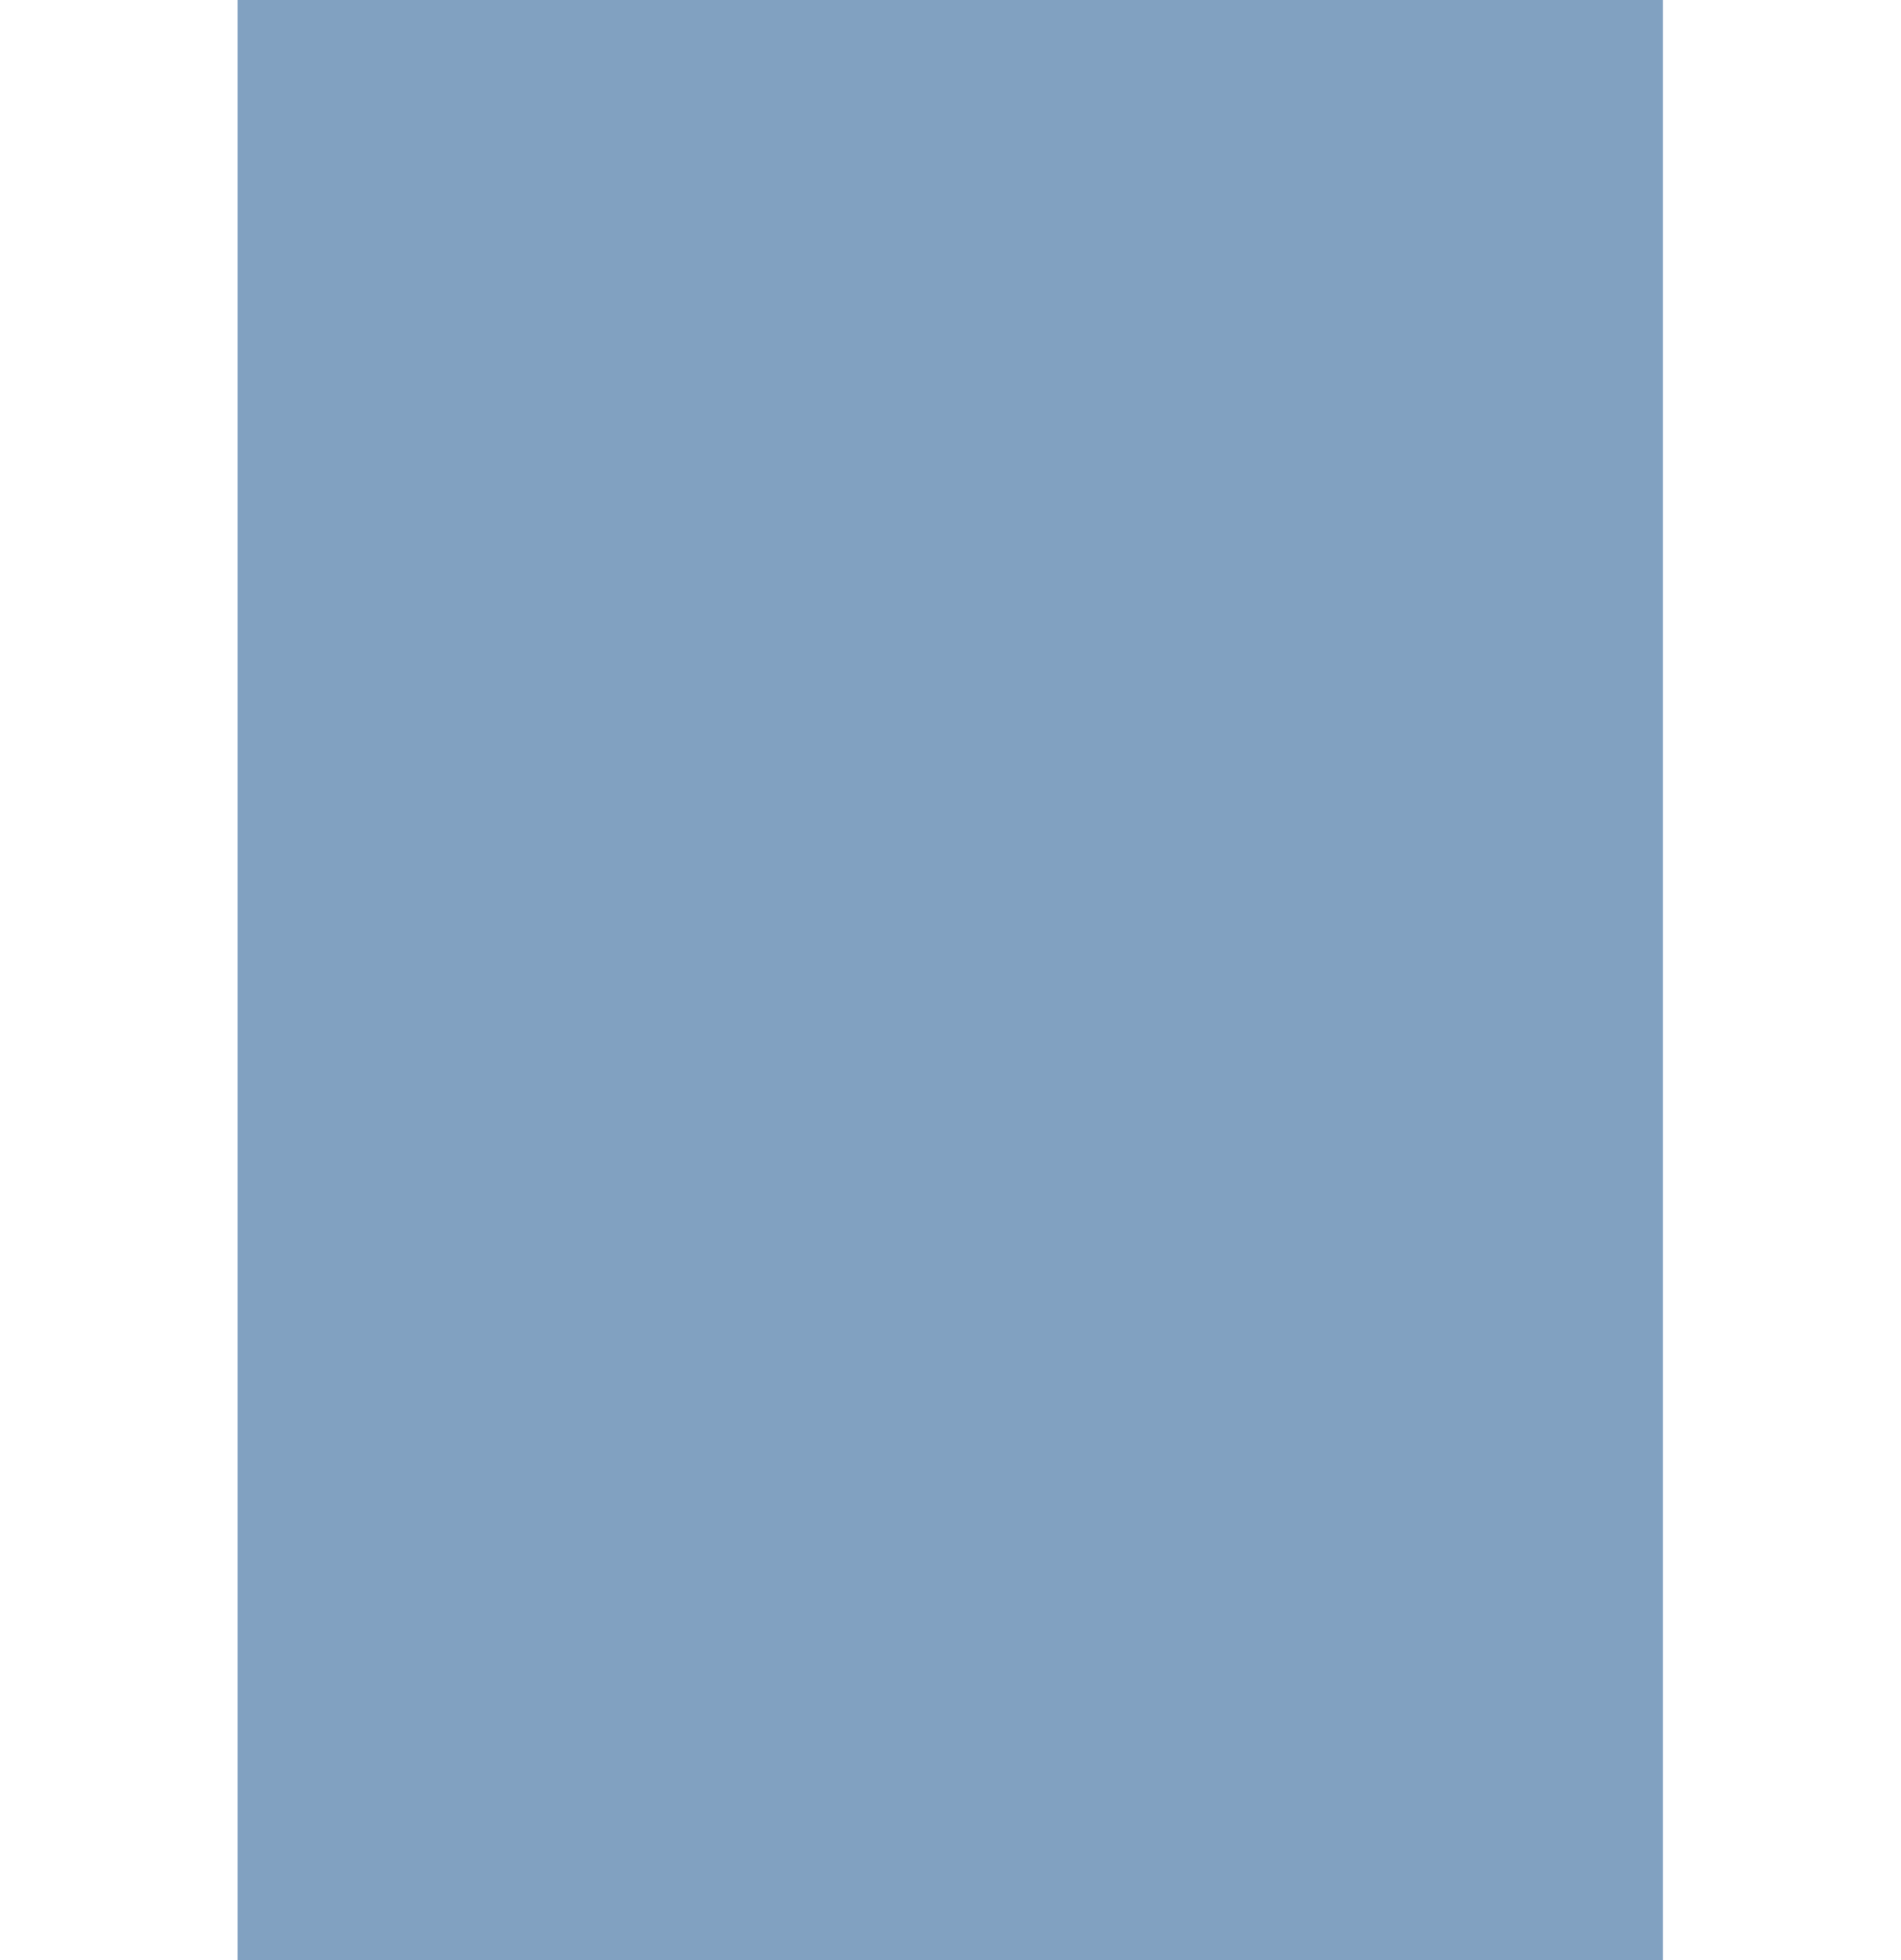
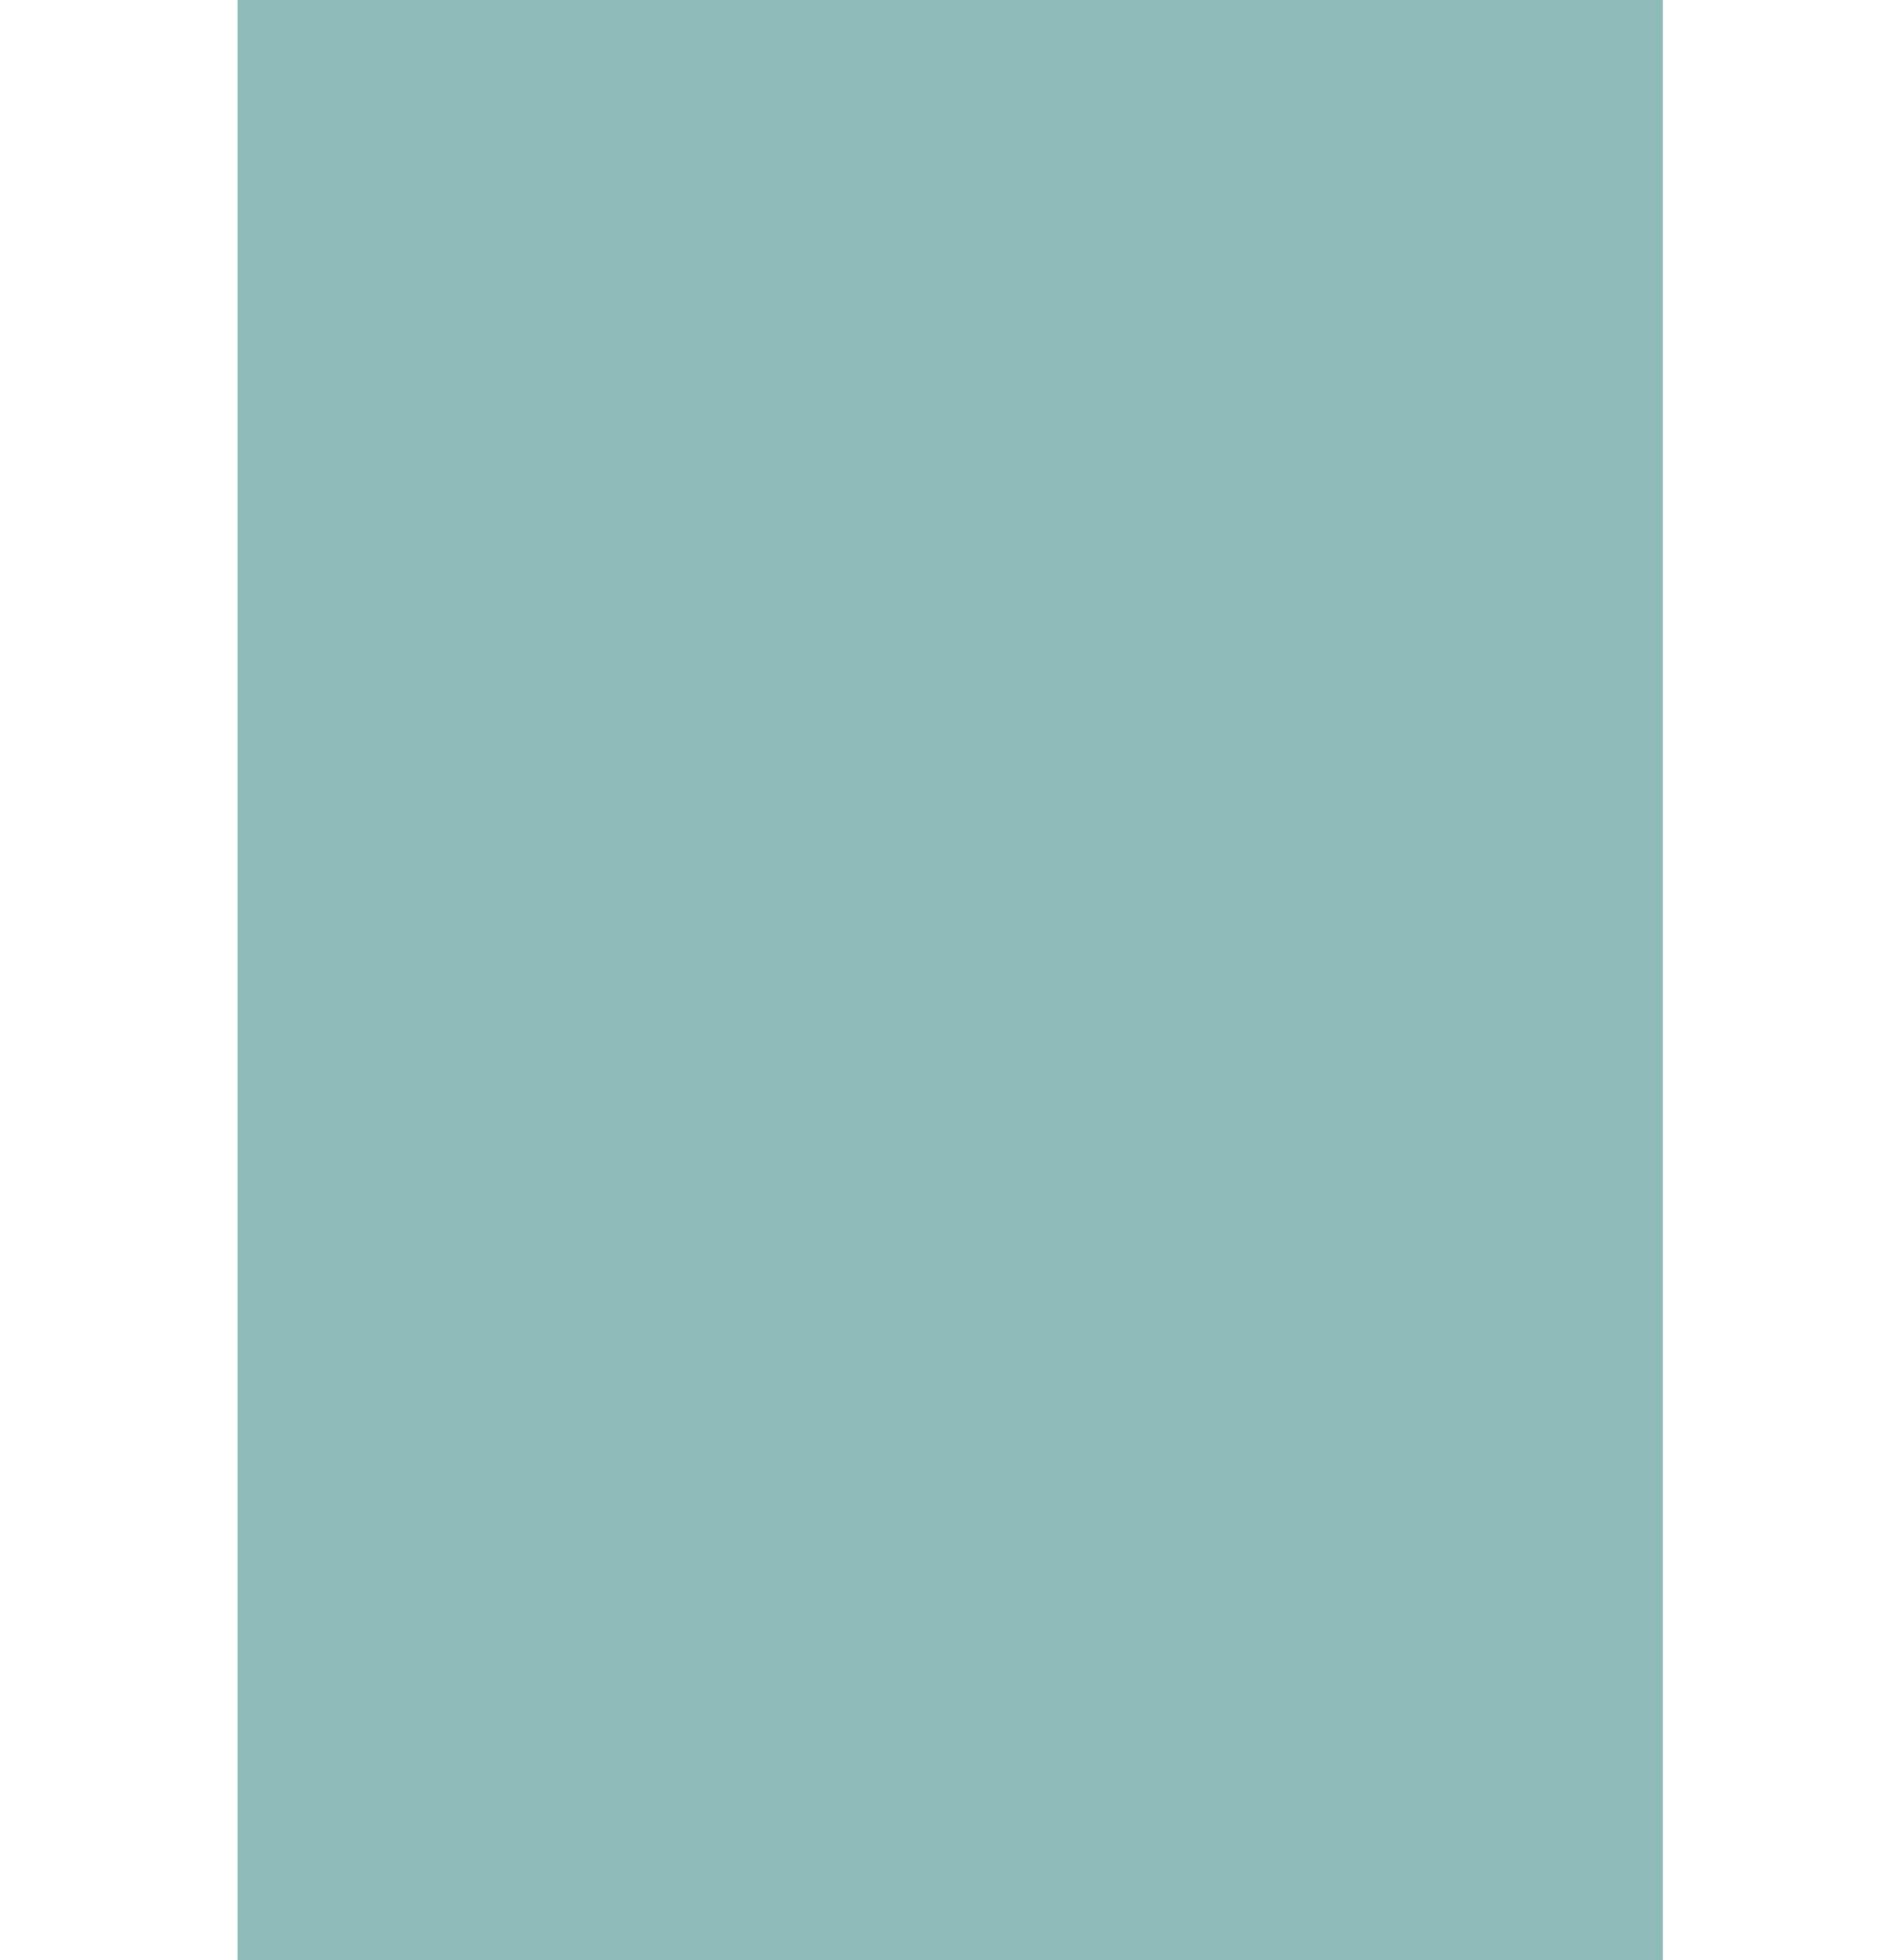
<svg xmlns="http://www.w3.org/2000/svg" xmlns:ns1="http://www.openswatchbook.org/uri/2009/osb" version="1.1" id="svg6927" viewBox="0 0 32 33" height="9.313mm" width="9.031mm">
  <defs id="defs6929">
    <linearGradient ns1:paint="solid" id="selected_bg_color">
      <stop id="stop4138" offset="0" style="stop-color:#5294e2;stop-opacity:1;" />
    </linearGradient>
  </defs>
  <g transform="translate(-137,-382.3622)" id="layer1">
-     <g style="fill:#81a1c1;fill-opacity:1" id="g6908" transform="matrix(0.0689655,0,0,1,71.27589,274.3622)">
-       <rect style="opacity:1;fill:#81a1c1;fill-opacity:1;stroke:none;stroke-width:1;stroke-linecap:butt;stroke-linejoin:miter;stroke-miterlimit:4;stroke-dasharray:none;stroke-dashoffset:0;stroke-opacity:0" id="rect5271" width="348" height="33" x="1011" y="108" />
+     <g style="fill:#8fbcbb;fill-opacity:1" id="g6908" transform="matrix(0.0689655,0,0,1,71.27589,274.3622)">
+       <rect style="opacity:1;fill:#8fbcbb;fill-opacity:1;stroke:none;stroke-width:1;stroke-linecap:butt;stroke-linejoin:miter;stroke-miterlimit:4;stroke-dasharray:none;stroke-dashoffset:0;stroke-opacity:0" id="rect5271" width="348" height="33" x="1011" y="108" />
    </g>
  </g>
</svg>
